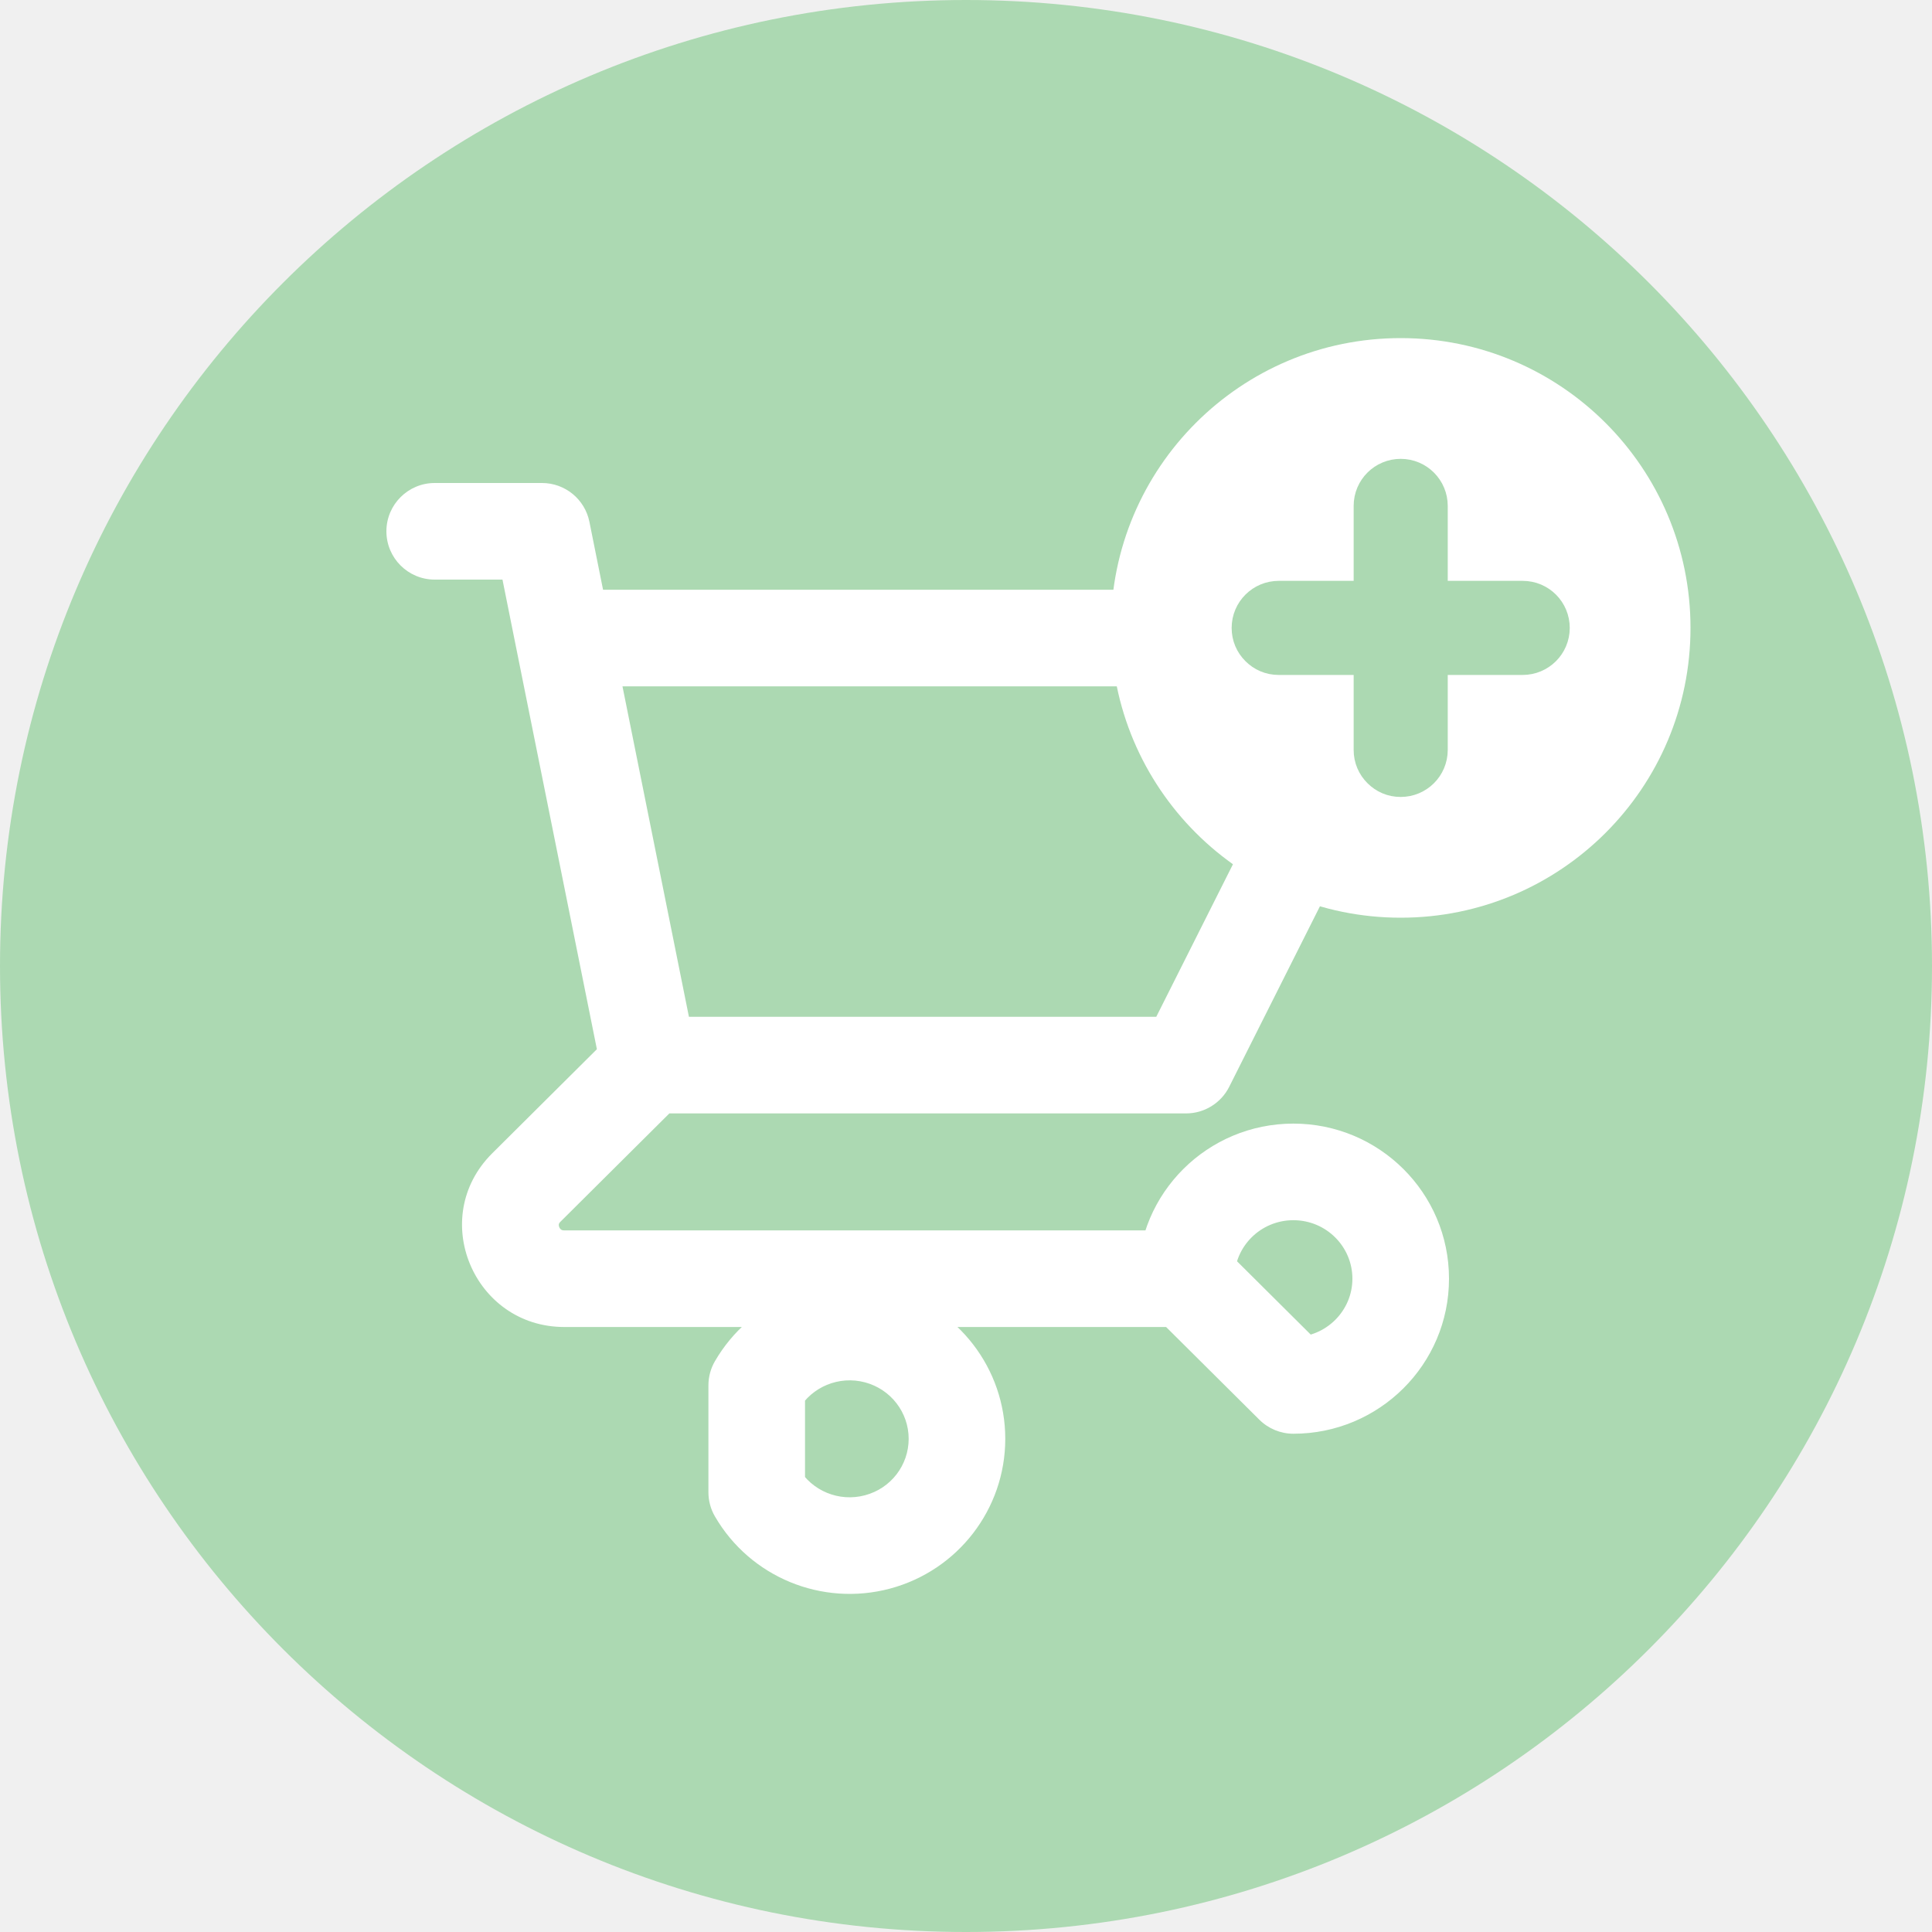
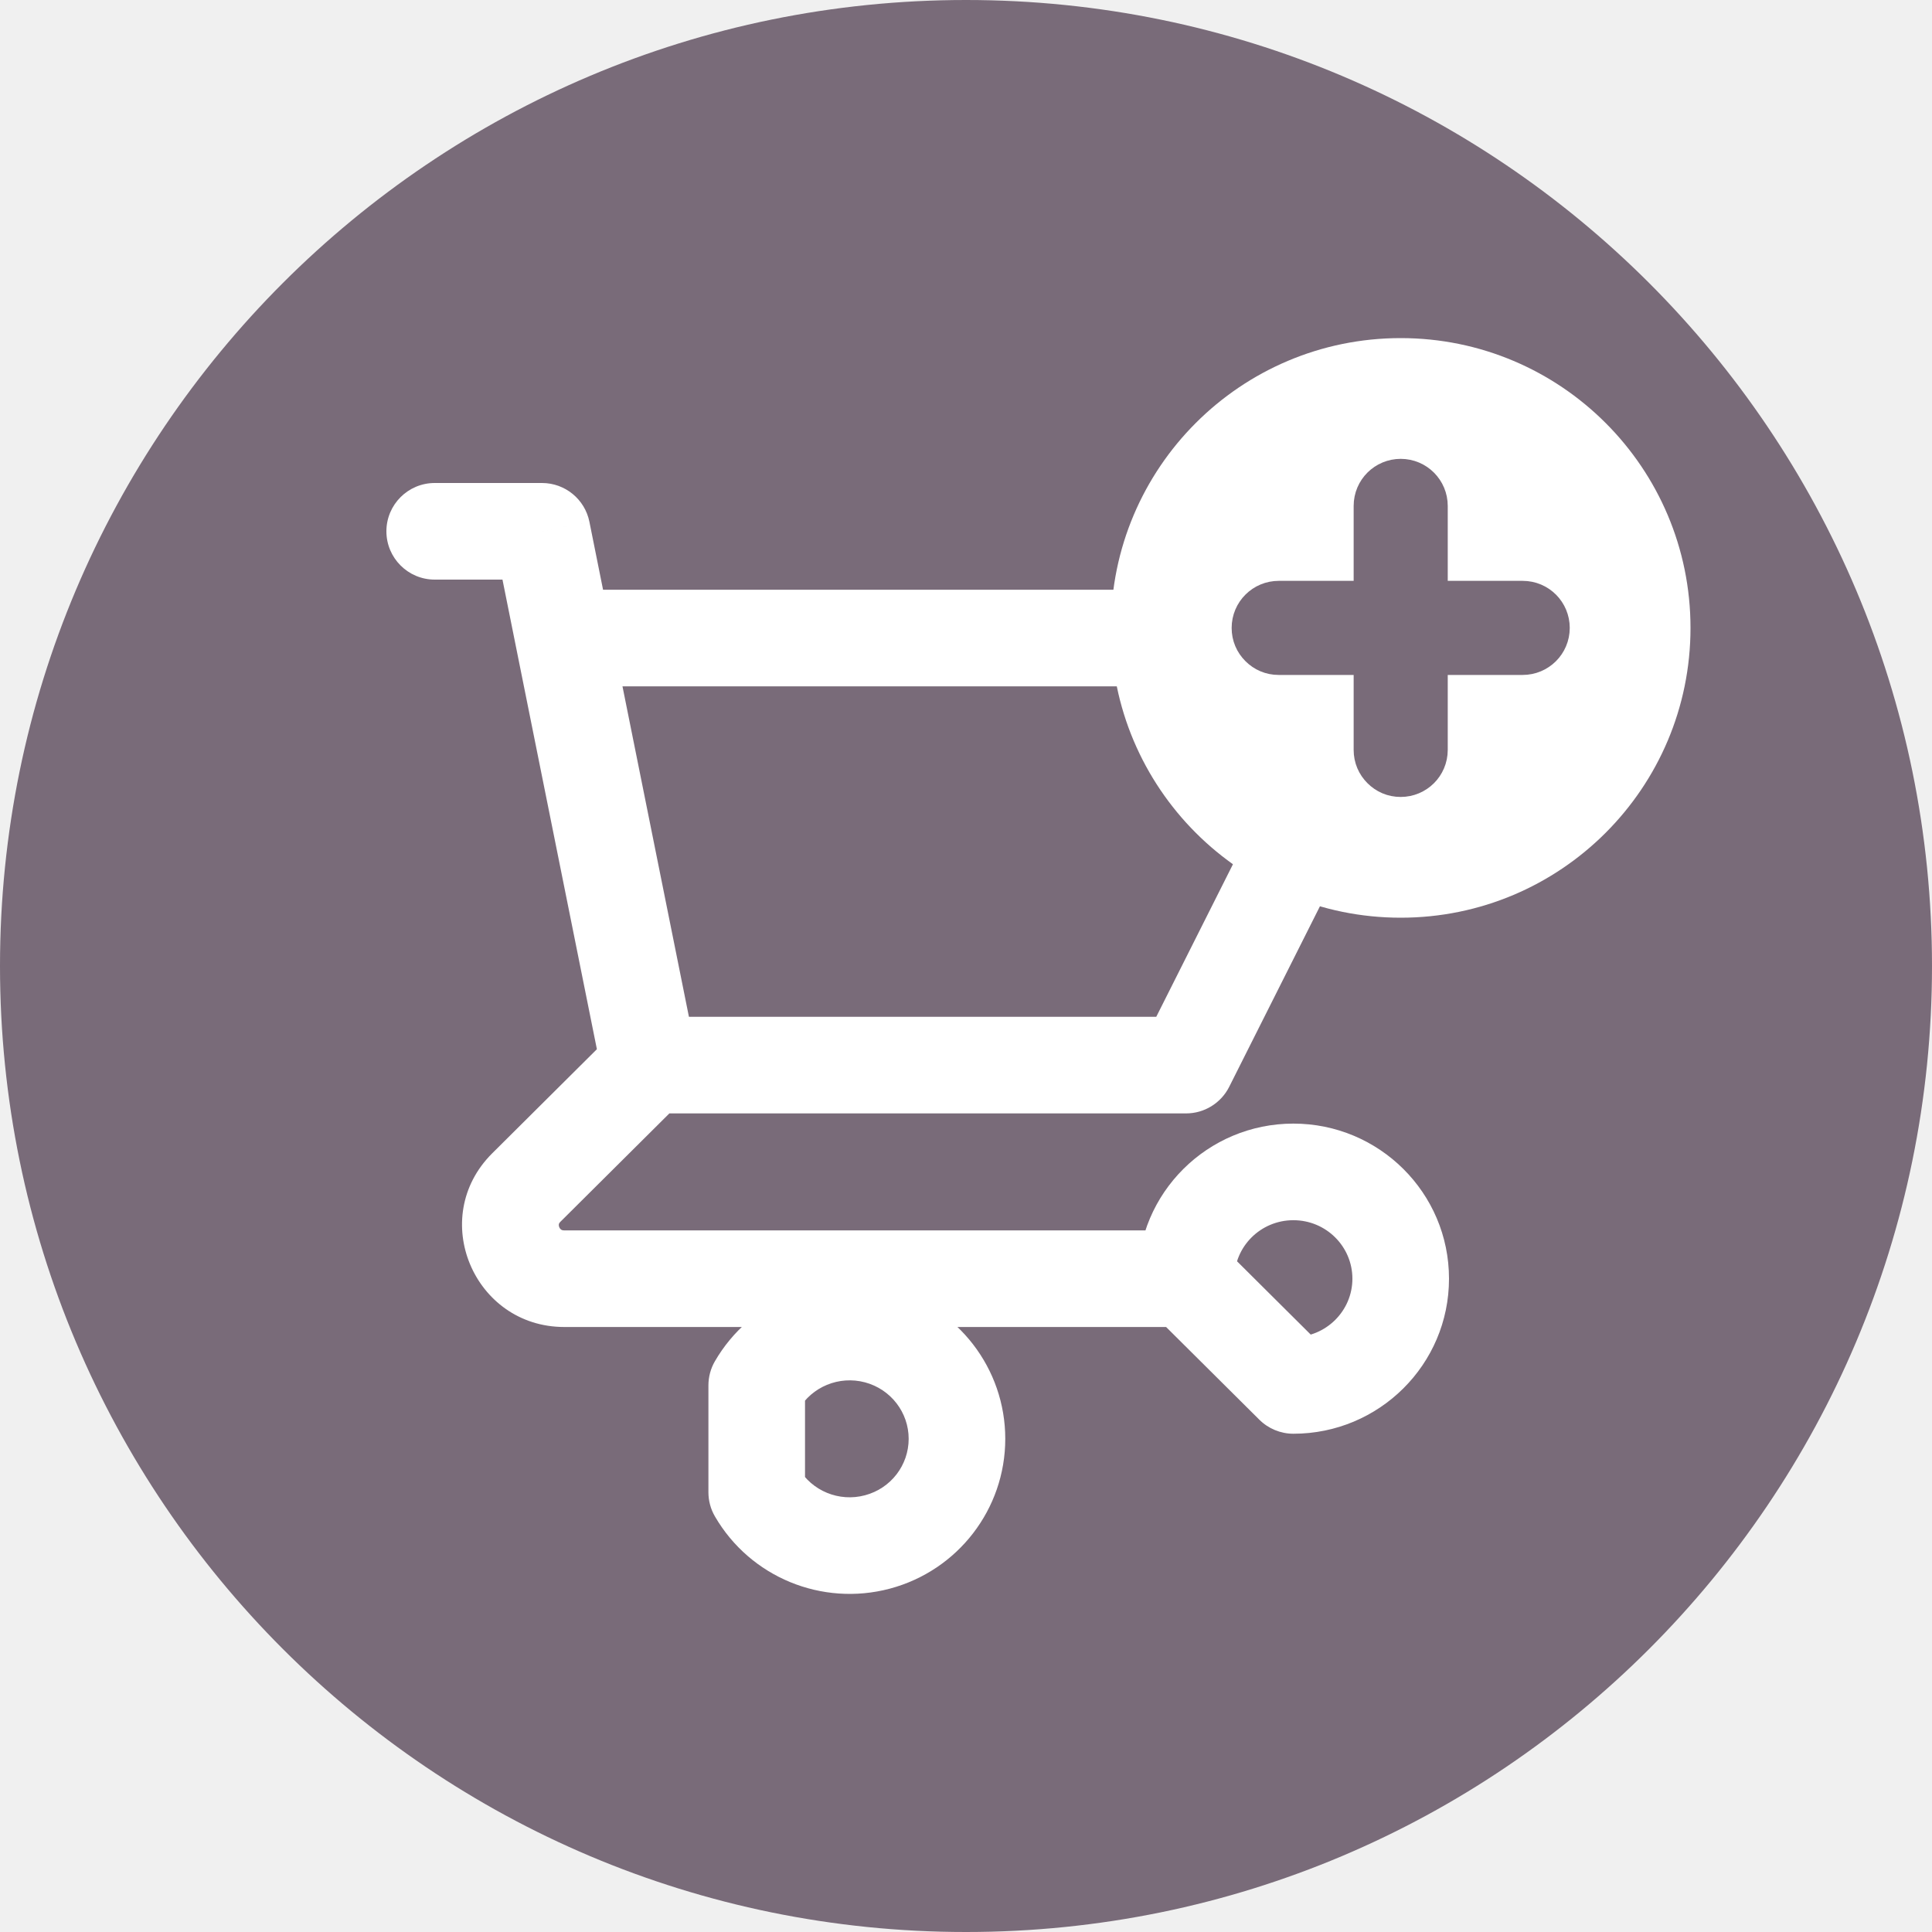
<svg xmlns="http://www.w3.org/2000/svg" width="40" height="40" viewBox="0 0 40 40" fill="none">
-   <circle cx="20" cy="20" r="20" fill="#ACD9B2" />
+   <circle cx="20" cy="20" r="20" fill="#796B79" />
  <path d="M9 10C8.448 10 8 10.448 8 11C8 11.552 8.448 12 9 12V10ZM11.222 11L12.203 10.803C12.109 10.336 11.698 10 11.222 10V11ZM10.686 13.408C10.795 13.949 11.322 14.3 11.864 14.191C12.405 14.082 12.756 13.555 12.647 13.013L10.686 13.408ZM13.444 21.052C12.892 21.052 12.444 21.5 12.444 22.052C12.444 22.605 12.892 23.052 13.444 23.052V21.052ZM24.556 22.052V23.052C24.934 23.052 25.279 22.839 25.449 22.502L24.556 22.052ZM29 13.21L29.893 13.66C30.049 13.35 30.033 12.981 29.851 12.686C29.669 12.39 29.347 12.21 29 12.21V13.21ZM11.667 12.21C11.114 12.21 10.667 12.658 10.667 13.21C10.667 13.763 11.114 14.21 11.667 14.21V12.21ZM12.464 22.25C12.573 22.791 13.1 23.142 13.642 23.033C14.183 22.924 14.534 22.397 14.425 21.855L12.464 22.25ZM12.647 13.013C12.538 12.472 12.011 12.121 11.47 12.23C10.928 12.339 10.577 12.866 10.686 13.408L12.647 13.013ZM14.15 22.762C14.541 22.372 14.543 21.739 14.153 21.347C13.764 20.956 13.131 20.954 12.739 21.344L14.15 22.762ZM10.897 24.587L10.191 23.878L10.897 24.587ZM24.556 27.474C25.108 27.474 25.556 27.026 25.556 26.474C25.556 25.921 25.108 25.474 24.556 25.474V27.474ZM24.556 26.474H23.556C23.556 26.74 23.662 26.995 23.85 27.183L24.556 26.474ZM26.778 28.684L26.073 29.393C26.26 29.579 26.514 29.684 26.778 29.684V28.684ZM15.667 28.684L14.802 28.182C14.713 28.334 14.667 28.508 14.667 28.684H15.667ZM15.667 30.895H14.667C14.667 31.071 14.713 31.244 14.802 31.396L15.667 30.895ZM9 12H11.222V10H9V12ZM10.242 11.197L10.686 13.408L12.647 13.013L12.203 10.803L10.242 11.197ZM13.444 23.052H24.556V21.052H13.444V23.052ZM25.449 22.502L29.893 13.66L28.107 12.761L23.662 21.603L25.449 22.502ZM29 12.21H11.667V14.21H29V12.21ZM14.425 21.855L12.647 13.013L10.686 13.408L12.464 22.25L14.425 21.855ZM12.739 21.344L10.191 23.878L11.602 25.296L14.15 22.762L12.739 21.344ZM10.191 23.878C8.851 25.211 9.811 27.474 11.682 27.474V25.474C11.642 25.474 11.626 25.463 11.617 25.458C11.605 25.449 11.589 25.432 11.579 25.407C11.568 25.382 11.568 25.36 11.57 25.347C11.571 25.34 11.575 25.323 11.602 25.296L10.191 23.878ZM11.682 27.474H24.556V25.474H11.682V27.474ZM25.556 26.474C25.556 25.81 26.098 25.263 26.778 25.263V23.263C25.003 23.263 23.556 24.695 23.556 26.474H25.556ZM26.778 25.263C27.458 25.263 28 25.81 28 26.474H30C30 24.695 28.552 23.263 26.778 23.263V25.263ZM28 26.474C28 27.137 27.458 27.684 26.778 27.684V29.684C28.552 29.684 30 28.252 30 26.474H28ZM27.483 27.975L25.261 25.765L23.85 27.183L26.073 29.393L27.483 27.975ZM16.532 29.186C16.807 28.712 17.371 28.477 17.909 28.62L18.424 26.688C17.018 26.313 15.532 26.923 14.802 28.182L16.532 29.186ZM17.909 28.62C18.446 28.764 18.813 29.245 18.813 29.789H20.813C20.813 28.332 19.83 27.063 18.424 26.688L17.909 28.62ZM18.813 29.789C18.813 30.334 18.446 30.815 17.909 30.958L18.424 32.891C19.83 32.516 20.813 31.246 20.813 29.789H18.813ZM17.909 30.958C17.371 31.102 16.807 30.867 16.532 30.393L14.802 31.396C15.532 32.655 17.018 33.265 18.424 32.891L17.909 30.958ZM16.667 30.895V28.684H14.667V30.895H16.667Z" fill="white" />
  <circle cx="29" cy="13" r="6" fill="white" />
-   <path d="M31.526 12.526H29.474V10.474C29.474 10.215 29.265 10 29 10C28.741 10 28.526 10.208 28.526 10.474V12.526H26.474C26.215 12.526 26 12.735 26 13C26 13.133 26.05 13.246 26.139 13.335C26.227 13.423 26.341 13.474 26.474 13.474H28.526V15.526C28.526 15.659 28.577 15.773 28.665 15.861C28.754 15.95 28.867 16 29 16C29.259 16 29.474 15.792 29.474 15.526V13.474H31.526C31.785 13.474 32 13.265 32 13C32 12.741 31.792 12.526 31.526 12.526Z" fill="#ACD9B2" stroke="#ACD9B2" />
+   <path d="M31.526 12.526H29.474V10.474C29.474 10.215 29.265 10 29 10C28.741 10 28.526 10.208 28.526 10.474V12.526H26.474C26.215 12.526 26 12.735 26 13C26 13.133 26.05 13.246 26.139 13.335C26.227 13.423 26.341 13.474 26.474 13.474H28.526V15.526C28.526 15.659 28.577 15.773 28.665 15.861C28.754 15.95 28.867 16 29 16C29.259 16 29.474 15.792 29.474 15.526V13.474H31.526C31.785 13.474 32 13.265 32 13C32 12.741 31.792 12.526 31.526 12.526Z" fill="#ACD9B2" stroke="#796B79" />
</svg>
